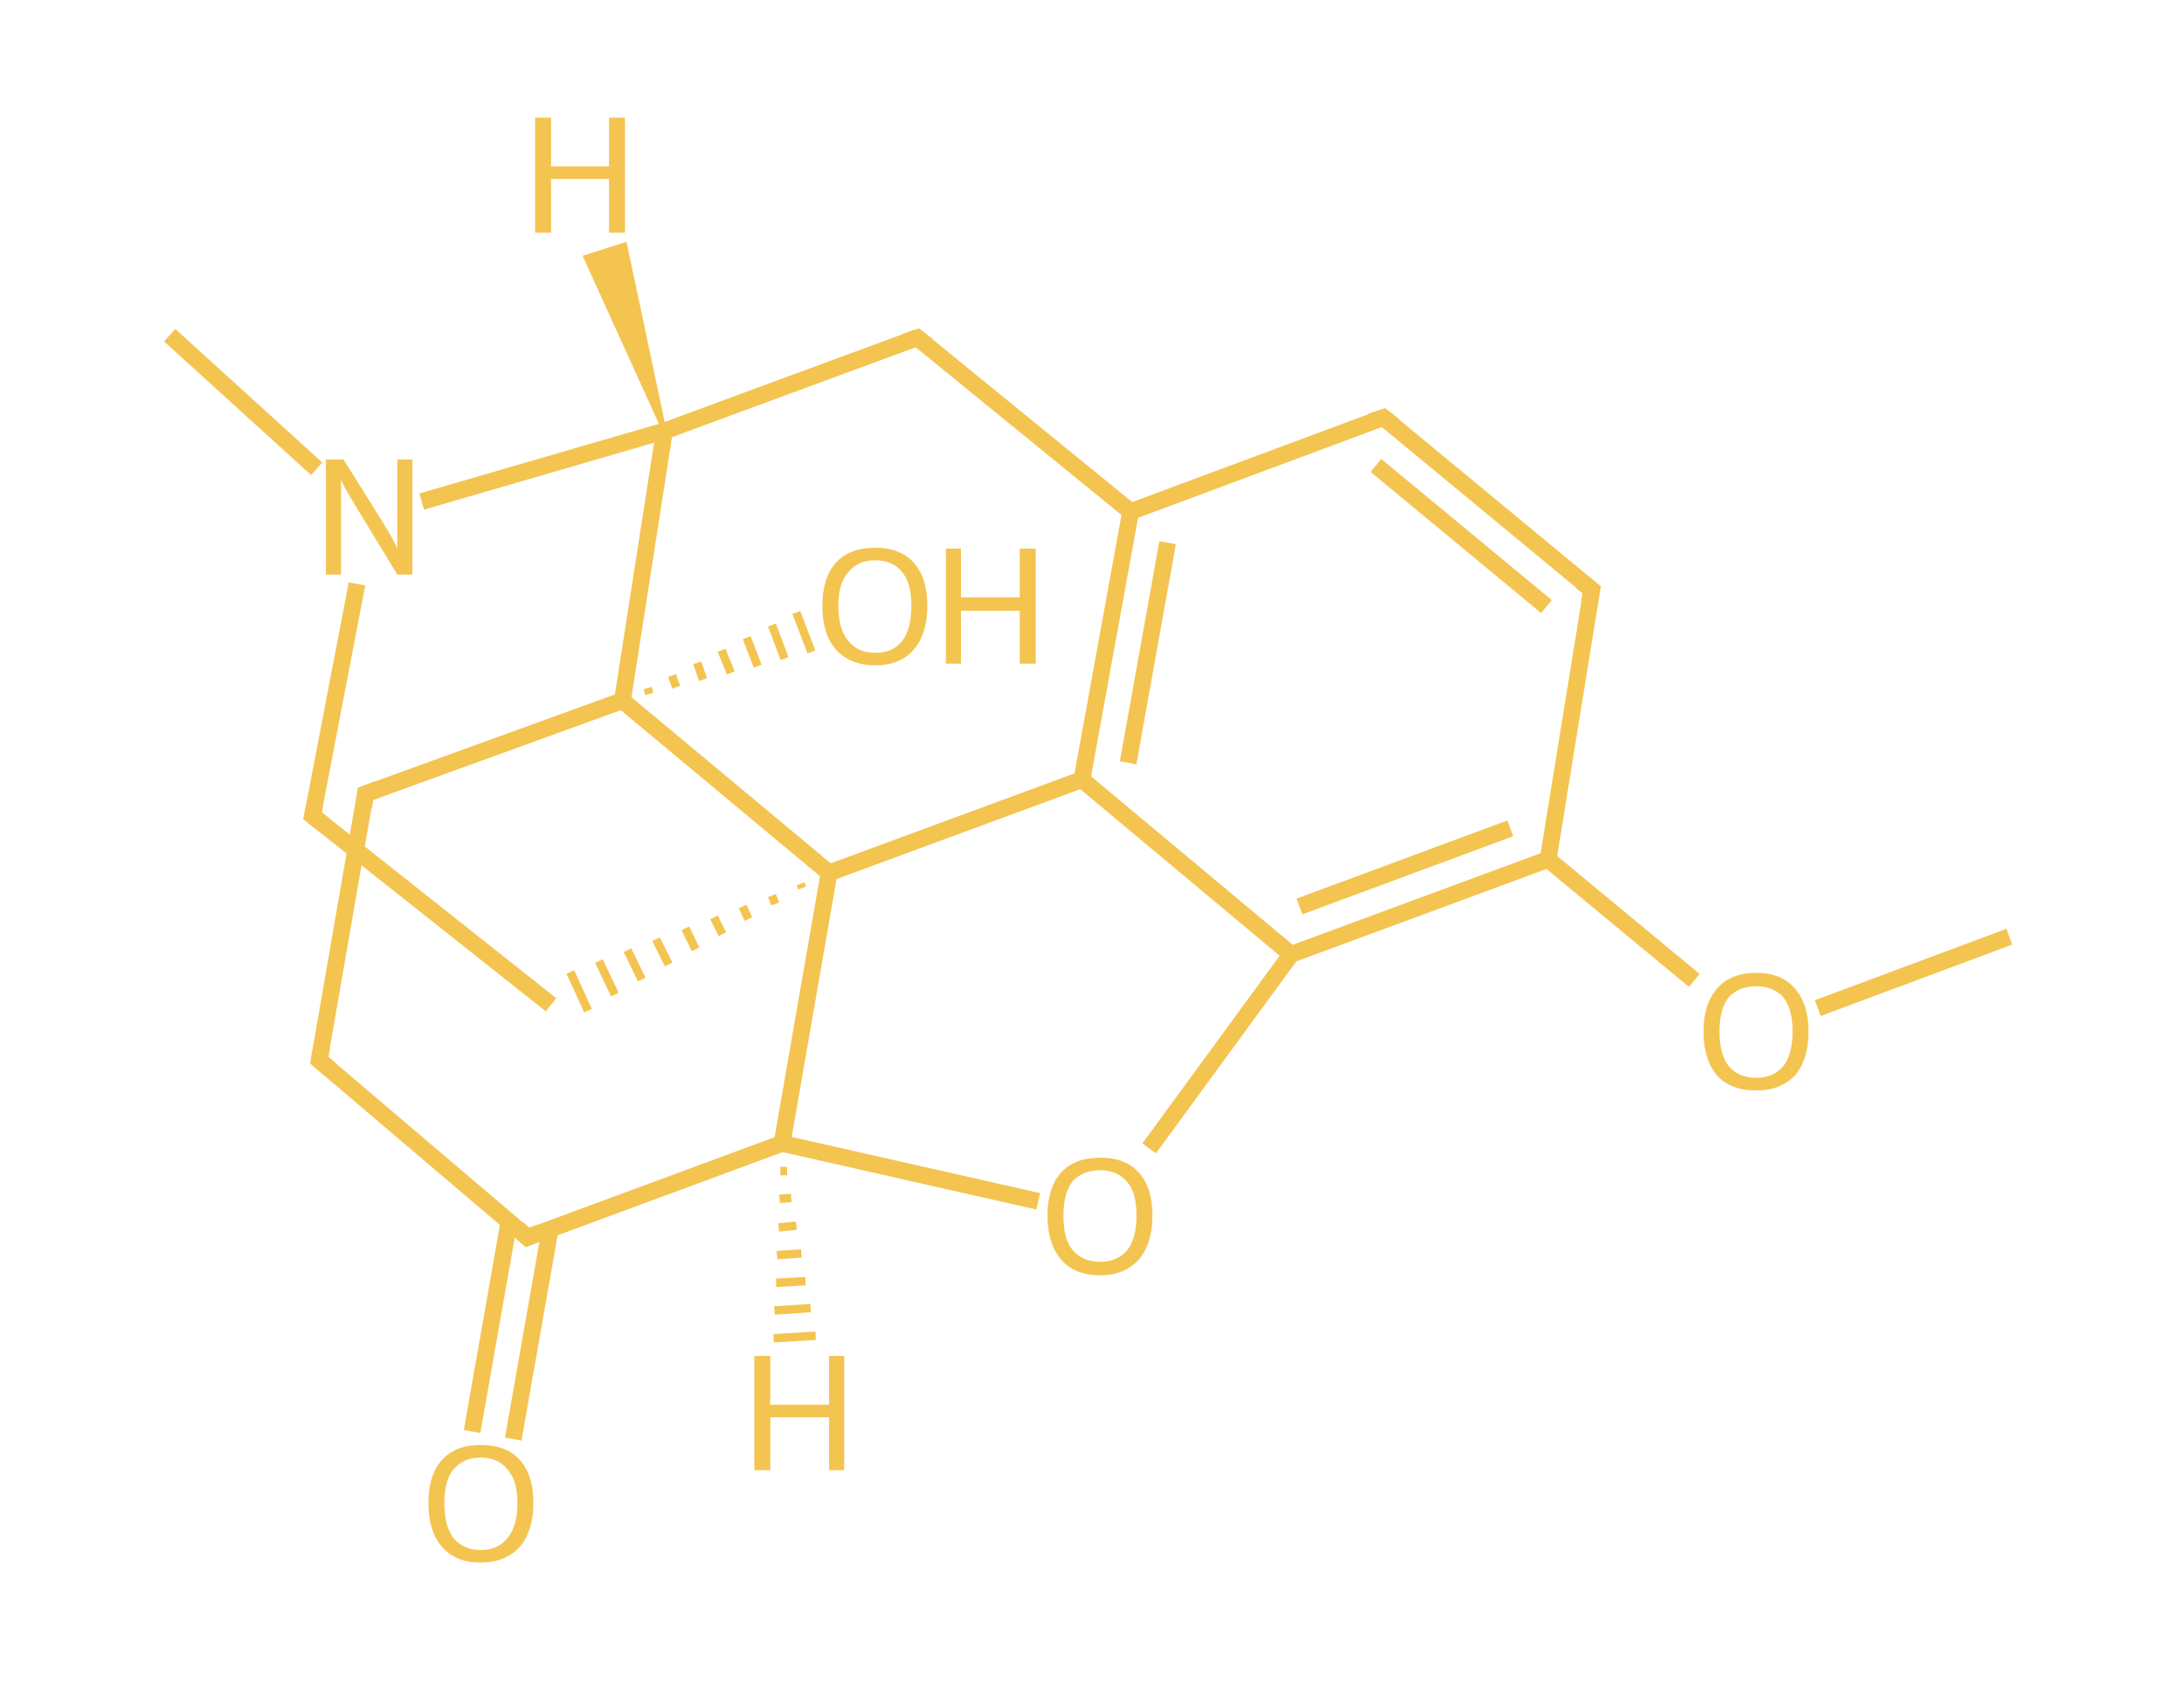
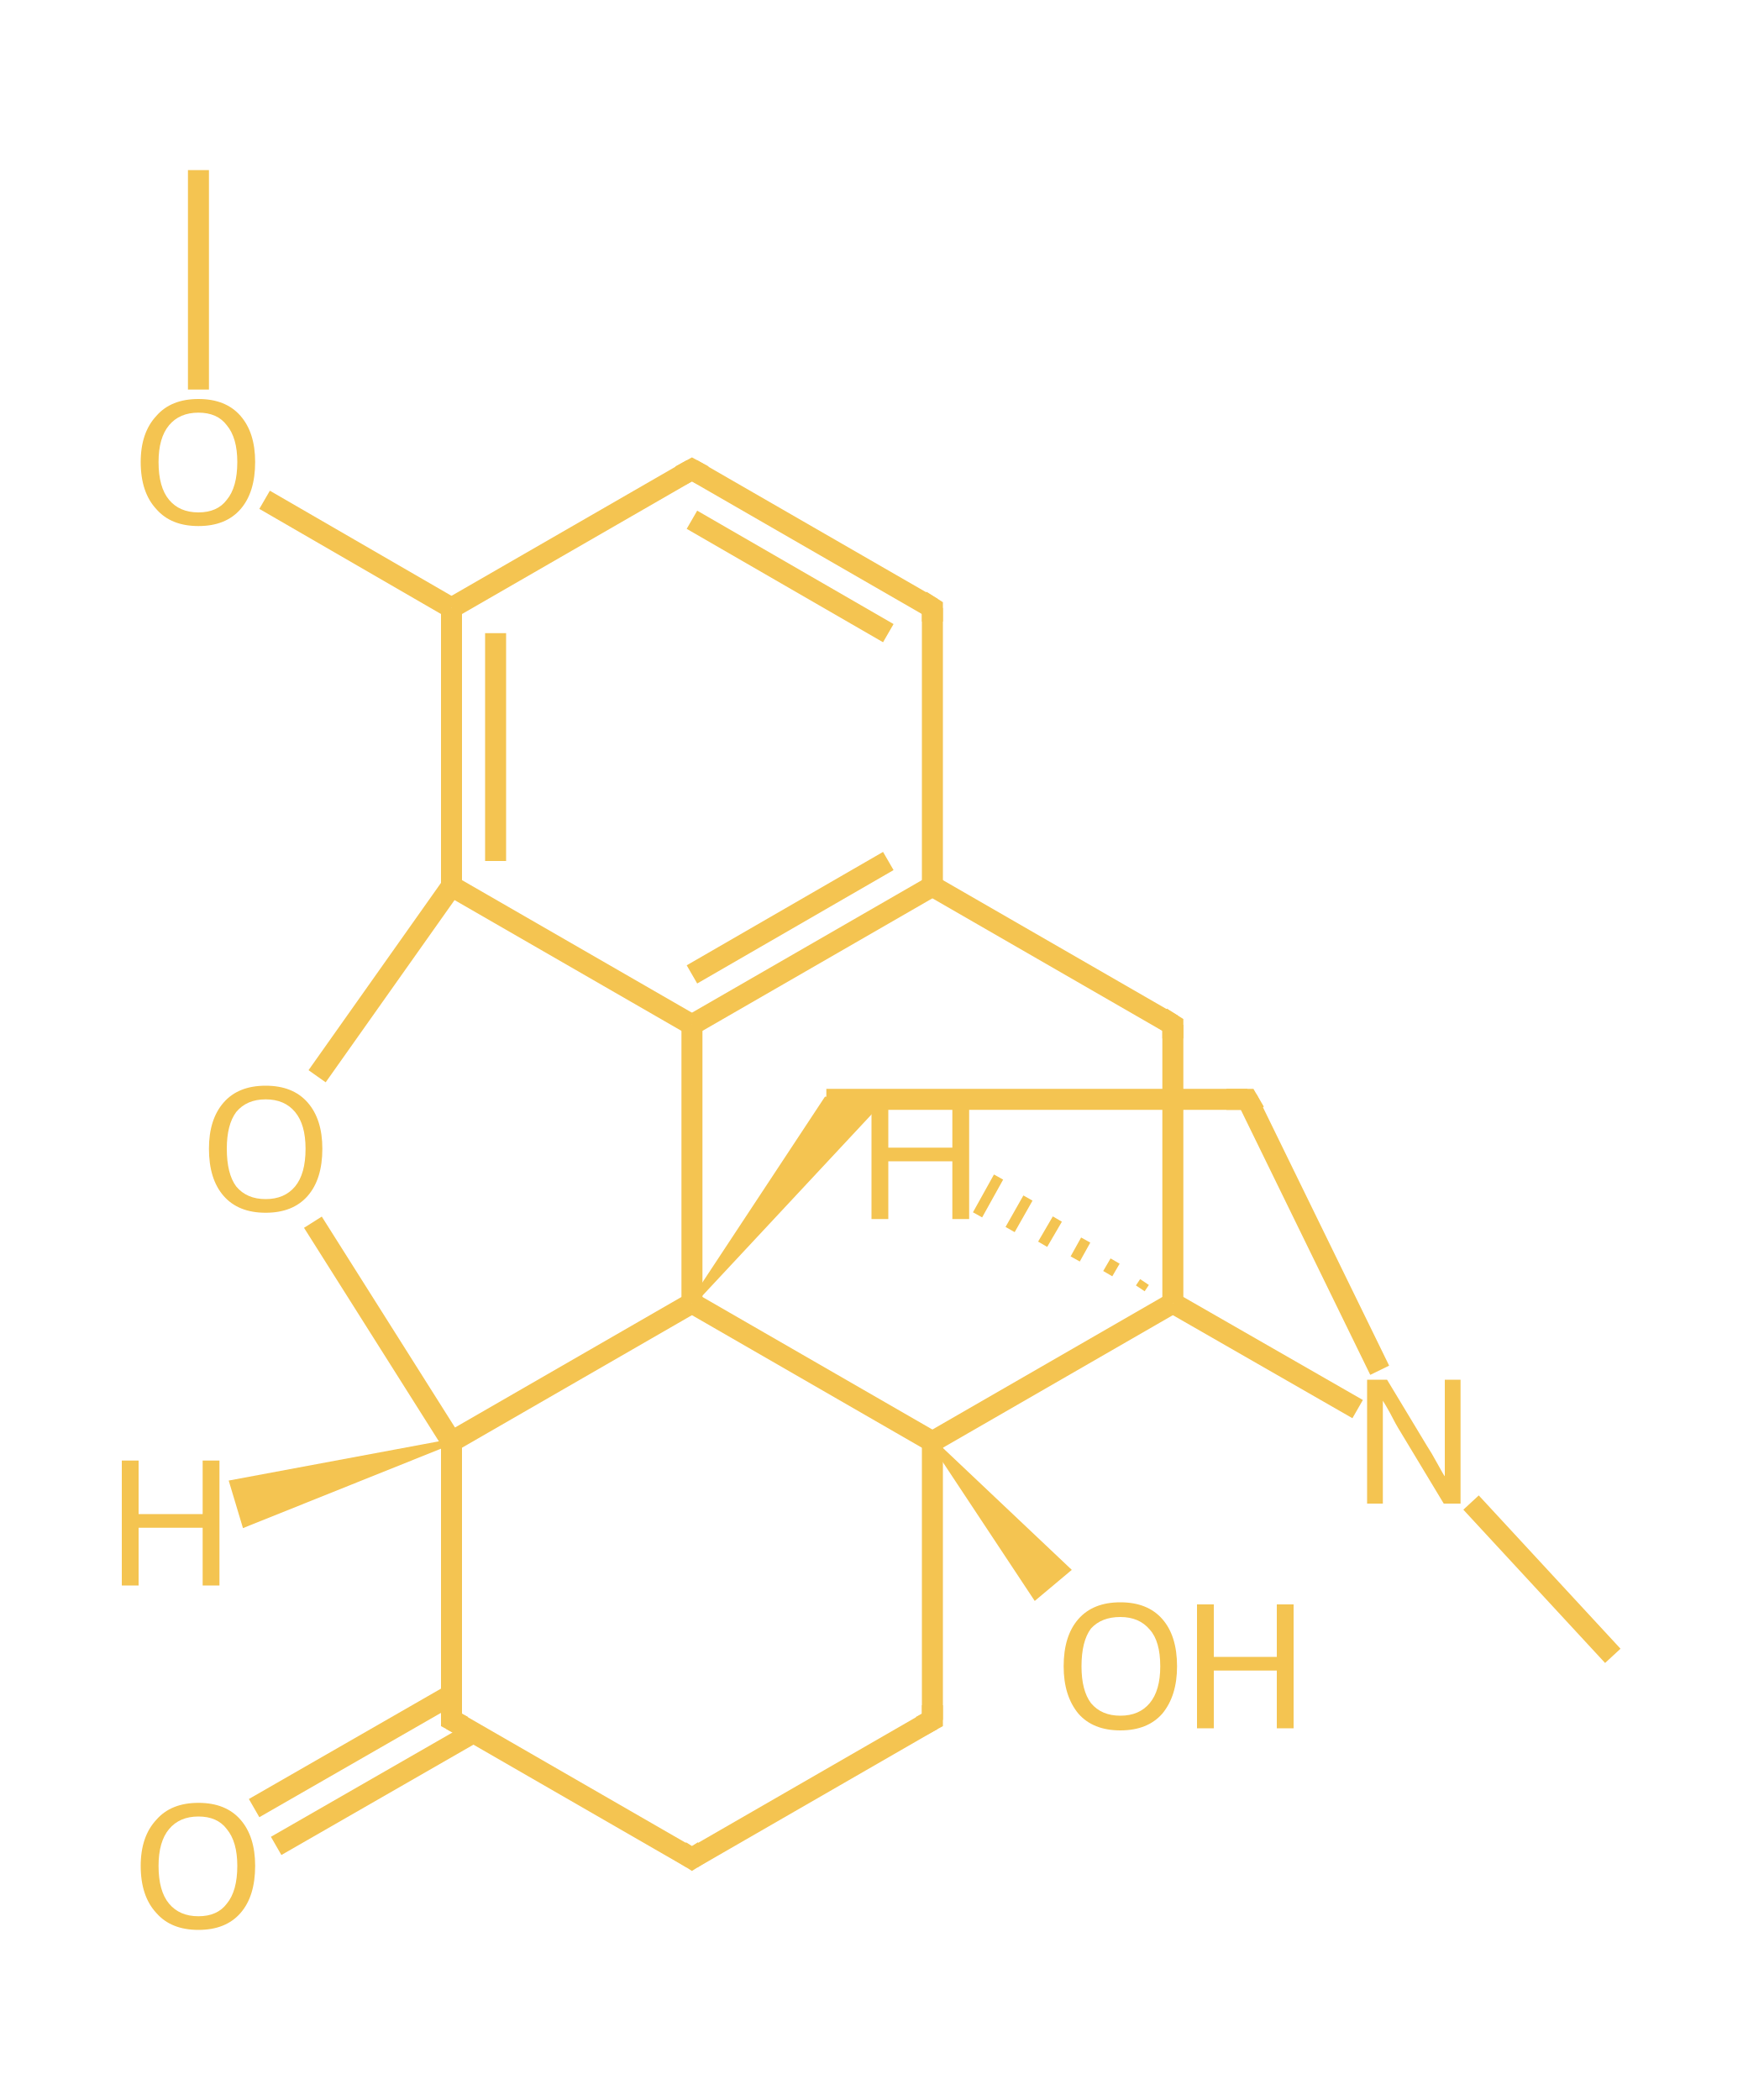
- <svg xmlns="http://www.w3.org/2000/svg" viewBox="0 0 260 200">
-   <path class="bond-0 atom-0 atom-1" d="M 20.2,39.9 L 37.7,55.8" style="fill:none;fill-rule:evenodd;stroke:#F4C451;stroke-width:2.0px;stroke-linecap:butt;stroke-linejoin:miter;stroke-opacity:1" />
-   <path class="bond-1 atom-1 atom-2" d="M 42.5,69.5 L 37.2,97.1" style="fill:none;fill-rule:evenodd;stroke:#F4C451;stroke-width:2.0px;stroke-linecap:butt;stroke-linejoin:miter;stroke-opacity:1" />
-   <path class="bond-2 atom-2 atom-3" d="M 37.2,97.1 L 65.6,119.6" style="fill:none;fill-rule:evenodd;stroke:#F4C451;stroke-width:2.0px;stroke-linecap:butt;stroke-linejoin:miter;stroke-opacity:1" />
-   <path class="bond-3 atom-4 atom-3" d="M 95.3,105.2 L 95.5,105.7" style="fill:none;fill-rule:evenodd;stroke:#F4C451;stroke-width:1.0px;stroke-linecap:butt;stroke-linejoin:miter;stroke-opacity:1" />
-   <path class="bond-3 atom-4 atom-3" d="M 91.9,106.6 L 92.3,107.6" style="fill:none;fill-rule:evenodd;stroke:#F4C451;stroke-width:1.0px;stroke-linecap:butt;stroke-linejoin:miter;stroke-opacity:1" />
-   <path class="bond-3 atom-4 atom-3" d="M 88.4,107.9 L 89.1,109.4" style="fill:none;fill-rule:evenodd;stroke:#F4C451;stroke-width:1.0px;stroke-linecap:butt;stroke-linejoin:miter;stroke-opacity:1" />
-   <path class="bond-3 atom-4 atom-3" d="M 85.0,109.2 L 86.0,111.2" style="fill:none;fill-rule:evenodd;stroke:#F4C451;stroke-width:1.0px;stroke-linecap:butt;stroke-linejoin:miter;stroke-opacity:1" />
-   <path class="bond-3 atom-4 atom-3" d="M 81.6,110.5 L 82.8,113.0" style="fill:none;fill-rule:evenodd;stroke:#F4C451;stroke-width:1.0px;stroke-linecap:butt;stroke-linejoin:miter;stroke-opacity:1" />
-   <path class="bond-3 atom-4 atom-3" d="M 78.1,111.8 L 79.6,114.8" style="fill:none;fill-rule:evenodd;stroke:#F4C451;stroke-width:1.0px;stroke-linecap:butt;stroke-linejoin:miter;stroke-opacity:1" />
-   <path class="bond-3 atom-4 atom-3" d="M 74.7,113.1 L 76.4,116.6" style="fill:none;fill-rule:evenodd;stroke:#F4C451;stroke-width:1.0px;stroke-linecap:butt;stroke-linejoin:miter;stroke-opacity:1" />
-   <path class="bond-3 atom-4 atom-3" d="M 71.3,114.4 L 73.2,118.4" style="fill:none;fill-rule:evenodd;stroke:#F4C451;stroke-width:1.0px;stroke-linecap:butt;stroke-linejoin:miter;stroke-opacity:1" />
-   <path class="bond-3 atom-4 atom-3" d="M 67.9,115.7 L 70.0,120.3" style="fill:none;fill-rule:evenodd;stroke:#F4C451;stroke-width:1.0px;stroke-linecap:butt;stroke-linejoin:miter;stroke-opacity:1" />
-   <path class="bond-4 atom-4 atom-5" d="M 98.7,103.9 L 93.1,136.1" style="fill:none;fill-rule:evenodd;stroke:#F4C451;stroke-width:2.0px;stroke-linecap:butt;stroke-linejoin:miter;stroke-opacity:1" />
-   <path class="bond-5 atom-5 atom-6" d="M 93.1,136.1 L 62.8,147.3" style="fill:none;fill-rule:evenodd;stroke:#F4C451;stroke-width:2.0px;stroke-linecap:butt;stroke-linejoin:miter;stroke-opacity:1" />
-   <path class="bond-6 atom-6 atom-7" d="M 60.6,145.4 L 56.2,170.4" style="fill:none;fill-rule:evenodd;stroke:#F4C451;stroke-width:2.0px;stroke-linecap:butt;stroke-linejoin:miter;stroke-opacity:1" />
-   <path class="bond-6 atom-6 atom-7" d="M 65.5,146.3 L 61.1,171.3" style="fill:none;fill-rule:evenodd;stroke:#F4C451;stroke-width:2.0px;stroke-linecap:butt;stroke-linejoin:miter;stroke-opacity:1" />
-   <path class="bond-7 atom-6 atom-8" d="M 62.8,147.3 L 38.0,126.2" style="fill:none;fill-rule:evenodd;stroke:#F4C451;stroke-width:2.0px;stroke-linecap:butt;stroke-linejoin:miter;stroke-opacity:1" />
-   <path class="bond-8 atom-8 atom-9" d="M 38.0,126.2 L 43.5,94.5" style="fill:none;fill-rule:evenodd;stroke:#F4C451;stroke-width:2.0px;stroke-linecap:butt;stroke-linejoin:miter;stroke-opacity:1" />
-   <path class="bond-9 atom-9 atom-10" d="M 43.5,94.5 L 74.1,83.4" style="fill:none;fill-rule:evenodd;stroke:#F4C451;stroke-width:2.0px;stroke-linecap:butt;stroke-linejoin:miter;stroke-opacity:1" />
-   <path class="bond-10 atom-10 atom-11" d="M 74.1,83.4 L 79.1,51.3" style="fill:none;fill-rule:evenodd;stroke:#F4C451;stroke-width:2.0px;stroke-linecap:butt;stroke-linejoin:miter;stroke-opacity:1" />
-   <path class="bond-11 atom-11 atom-12" d="M 79.1,51.3 L 109.2,40.2" style="fill:none;fill-rule:evenodd;stroke:#F4C451;stroke-width:2.0px;stroke-linecap:butt;stroke-linejoin:miter;stroke-opacity:1" />
-   <path class="bond-12 atom-12 atom-13" d="M 109.2,40.2 L 134.6,60.9" style="fill:none;fill-rule:evenodd;stroke:#F4C451;stroke-width:2.0px;stroke-linecap:butt;stroke-linejoin:miter;stroke-opacity:1" />
-   <path class="bond-13 atom-13 atom-14" d="M 134.6,60.9 L 128.8,92.8" style="fill:none;fill-rule:evenodd;stroke:#F4C451;stroke-width:2.0px;stroke-linecap:butt;stroke-linejoin:miter;stroke-opacity:1" />
-   <path class="bond-13 atom-13 atom-14" d="M 139.0,64.6 L 134.3,90.8" style="fill:none;fill-rule:evenodd;stroke:#F4C451;stroke-width:2.0px;stroke-linecap:butt;stroke-linejoin:miter;stroke-opacity:1" />
-   <path class="bond-14 atom-14 atom-15" d="M 128.8,92.8 L 153.7,113.6" style="fill:none;fill-rule:evenodd;stroke:#F4C451;stroke-width:2.0px;stroke-linecap:butt;stroke-linejoin:miter;stroke-opacity:1" />
-   <path class="bond-15 atom-15 atom-16" d="M 153.7,113.6 L 184.3,102.3" style="fill:none;fill-rule:evenodd;stroke:#F4C451;stroke-width:2.0px;stroke-linecap:butt;stroke-linejoin:miter;stroke-opacity:1" />
-   <path class="bond-15 atom-15 atom-16" d="M 154.7,107.9 L 179.8,98.6" style="fill:none;fill-rule:evenodd;stroke:#F4C451;stroke-width:2.0px;stroke-linecap:butt;stroke-linejoin:miter;stroke-opacity:1" />
-   <path class="bond-16 atom-16 atom-17" d="M 184.3,102.3 L 189.5,70.2" style="fill:none;fill-rule:evenodd;stroke:#F4C451;stroke-width:2.0px;stroke-linecap:butt;stroke-linejoin:miter;stroke-opacity:1" />
-   <path class="bond-17 atom-17 atom-18" d="M 189.5,70.2 L 164.7,49.7" style="fill:none;fill-rule:evenodd;stroke:#F4C451;stroke-width:2.0px;stroke-linecap:butt;stroke-linejoin:miter;stroke-opacity:1" />
-   <path class="bond-17 atom-17 atom-18" d="M 184.1,72.2 L 163.8,55.4" style="fill:none;fill-rule:evenodd;stroke:#F4C451;stroke-width:2.0px;stroke-linecap:butt;stroke-linejoin:miter;stroke-opacity:1" />
-   <path class="bond-18 atom-16 atom-19" d="M 184.3,102.3 L 201.7,116.7" style="fill:none;fill-rule:evenodd;stroke:#F4C451;stroke-width:2.0px;stroke-linecap:butt;stroke-linejoin:miter;stroke-opacity:1" />
-   <path class="bond-19 atom-19 atom-20" d="M 216.4,120.0 L 239.2,111.5" style="fill:none;fill-rule:evenodd;stroke:#F4C451;stroke-width:2.0px;stroke-linecap:butt;stroke-linejoin:miter;stroke-opacity:1" />
-   <path class="bond-20 atom-15 atom-21" d="M 153.7,113.6 L 136.8,136.7" style="fill:none;fill-rule:evenodd;stroke:#F4C451;stroke-width:2.0px;stroke-linecap:butt;stroke-linejoin:miter;stroke-opacity:1" />
-   <path class="bond-21 atom-10 atom-22" d="M 77.1,81.9 L 77.3,82.6" style="fill:none;fill-rule:evenodd;stroke:#F4C451;stroke-width:1.0px;stroke-linecap:butt;stroke-linejoin:miter;stroke-opacity:1" />
-   <path class="bond-21 atom-10 atom-22" d="M 80.0,80.4 L 80.5,81.8" style="fill:none;fill-rule:evenodd;stroke:#F4C451;stroke-width:1.0px;stroke-linecap:butt;stroke-linejoin:miter;stroke-opacity:1" />
-   <path class="bond-21 atom-10 atom-22" d="M 83.0,78.9 L 83.7,80.9" style="fill:none;fill-rule:evenodd;stroke:#F4C451;stroke-width:1.0px;stroke-linecap:butt;stroke-linejoin:miter;stroke-opacity:1" />
-   <path class="bond-21 atom-10 atom-22" d="M 85.9,77.4 L 87.0,80.1" style="fill:none;fill-rule:evenodd;stroke:#F4C451;stroke-width:1.0px;stroke-linecap:butt;stroke-linejoin:miter;stroke-opacity:1" />
-   <path class="bond-21 atom-10 atom-22" d="M 88.9,75.9 L 90.2,79.3" style="fill:none;fill-rule:evenodd;stroke:#F4C451;stroke-width:1.0px;stroke-linecap:butt;stroke-linejoin:miter;stroke-opacity:1" />
-   <path class="bond-21 atom-10 atom-22" d="M 91.9,74.4 L 93.4,78.4" style="fill:none;fill-rule:evenodd;stroke:#F4C451;stroke-width:1.0px;stroke-linecap:butt;stroke-linejoin:miter;stroke-opacity:1" />
-   <path class="bond-21 atom-10 atom-22" d="M 94.8,72.9 L 96.6,77.6" style="fill:none;fill-rule:evenodd;stroke:#F4C451;stroke-width:1.0px;stroke-linecap:butt;stroke-linejoin:miter;stroke-opacity:1" />
-   <path class="bond-22 atom-11 atom-1" d="M 79.1,51.3 L 50.2,59.7" style="fill:none;fill-rule:evenodd;stroke:#F4C451;stroke-width:2.0px;stroke-linecap:butt;stroke-linejoin:miter;stroke-opacity:1" />
-   <path class="bond-23 atom-10 atom-4" d="M 74.1,83.4 L 98.7,103.9" style="fill:none;fill-rule:evenodd;stroke:#F4C451;stroke-width:2.0px;stroke-linecap:butt;stroke-linejoin:miter;stroke-opacity:1" />
-   <path class="bond-24 atom-14 atom-4" d="M 128.8,92.8 L 98.7,103.9" style="fill:none;fill-rule:evenodd;stroke:#F4C451;stroke-width:2.0px;stroke-linecap:butt;stroke-linejoin:miter;stroke-opacity:1" />
-   <path class="bond-25 atom-21 atom-5" d="M 123.6,143.0 L 93.1,136.1" style="fill:none;fill-rule:evenodd;stroke:#F4C451;stroke-width:2.0px;stroke-linecap:butt;stroke-linejoin:miter;stroke-opacity:1" />
-   <path class="bond-26 atom-18 atom-13" d="M 164.7,49.7 L 134.6,60.9" style="fill:none;fill-rule:evenodd;stroke:#F4C451;stroke-width:2.0px;stroke-linecap:butt;stroke-linejoin:miter;stroke-opacity:1" />
-   <path class="bond-27 atom-5 atom-23" d="M 93.7,139.4 L 92.9,139.4" style="fill:none;fill-rule:evenodd;stroke:#F4C451;stroke-width:1.0px;stroke-linecap:butt;stroke-linejoin:miter;stroke-opacity:1" />
-   <path class="bond-27 atom-5 atom-23" d="M 94.2,142.6 L 92.8,142.7" style="fill:none;fill-rule:evenodd;stroke:#F4C451;stroke-width:1.0px;stroke-linecap:butt;stroke-linejoin:miter;stroke-opacity:1" />
-   <path class="bond-27 atom-5 atom-23" d="M 94.8,145.9 L 92.7,146.1" style="fill:none;fill-rule:evenodd;stroke:#F4C451;stroke-width:1.0px;stroke-linecap:butt;stroke-linejoin:miter;stroke-opacity:1" />
-   <path class="bond-27 atom-5 atom-23" d="M 95.4,149.2 L 92.5,149.4" style="fill:none;fill-rule:evenodd;stroke:#F4C451;stroke-width:1.0px;stroke-linecap:butt;stroke-linejoin:miter;stroke-opacity:1" />
-   <path class="bond-27 atom-5 atom-23" d="M 95.9,152.5 L 92.4,152.7" style="fill:none;fill-rule:evenodd;stroke:#F4C451;stroke-width:1.0px;stroke-linecap:butt;stroke-linejoin:miter;stroke-opacity:1" />
-   <path class="bond-27 atom-5 atom-23" d="M 96.5,155.7 L 92.2,156.0" style="fill:none;fill-rule:evenodd;stroke:#F4C451;stroke-width:1.0px;stroke-linecap:butt;stroke-linejoin:miter;stroke-opacity:1" />
-   <path class="bond-27 atom-5 atom-23" d="M 97.1,159.0 L 92.1,159.3" style="fill:none;fill-rule:evenodd;stroke:#F4C451;stroke-width:1.0px;stroke-linecap:butt;stroke-linejoin:miter;stroke-opacity:1" />
-   <path class="bond-28 atom-11 atom-24" d="M 79.1,51.3 L 69.7,30.6 L 74.4,29.1 Z" style="fill:#F4C451;fill-rule:evenodd;fill-opacity:1;stroke:#F4C451;stroke-width:0.5px;stroke-linecap:butt;stroke-linejoin:miter;stroke-miterlimit:10;stroke-opacity:1;" />
-   <path d="M 37.5,95.7 L 37.2,97.1 L 38.6,98.2" style="fill:none;stroke:#F4C451;stroke-width:2.0px;stroke-linecap:butt;stroke-linejoin:miter;stroke-miterlimit:10;stroke-opacity:1;" />
-   <path d="M 64.3,146.7 L 62.8,147.3 L 61.6,146.2" style="fill:none;stroke:#F4C451;stroke-width:2.0px;stroke-linecap:butt;stroke-linejoin:miter;stroke-miterlimit:10;stroke-opacity:1;" />
-   <path d="M 39.3,127.3 L 38.0,126.2 L 38.3,124.6" style="fill:none;stroke:#F4C451;stroke-width:2.0px;stroke-linecap:butt;stroke-linejoin:miter;stroke-miterlimit:10;stroke-opacity:1;" />
-   <path d="M 43.3,96.1 L 43.5,94.5 L 45.1,93.9" style="fill:none;stroke:#F4C451;stroke-width:2.0px;stroke-linecap:butt;stroke-linejoin:miter;stroke-miterlimit:10;stroke-opacity:1;" />
-   <path d="M 107.7,40.7 L 109.2,40.2 L 110.5,41.2" style="fill:none;stroke:#F4C451;stroke-width:2.0px;stroke-linecap:butt;stroke-linejoin:miter;stroke-miterlimit:10;stroke-opacity:1;" />
-   <path d="M 189.2,71.8 L 189.5,70.2 L 188.2,69.2" style="fill:none;stroke:#F4C451;stroke-width:2.0px;stroke-linecap:butt;stroke-linejoin:miter;stroke-miterlimit:10;stroke-opacity:1;" />
-   <path d="M 166.0,50.7 L 164.7,49.7 L 163.2,50.2" style="fill:none;stroke:#F4C451;stroke-width:2.0px;stroke-linecap:butt;stroke-linejoin:miter;stroke-miterlimit:10;stroke-opacity:1;" />
-   <path class="atom-1" d="M 40.9 54.7 L 45.4 61.9 Q 45.9 62.7, 46.6 63.9 Q 47.3 65.2, 47.3 65.3 L 47.3 54.7 L 49.1 54.7 L 49.1 68.4 L 47.3 68.4 L 42.5 60.5 Q 41.9 59.5, 41.3 58.5 Q 40.7 57.4, 40.6 57.1 L 40.6 68.4 L 38.8 68.4 L 38.8 54.7 L 40.9 54.7 " fill="#F4C451" />
-   <path class="atom-7" d="M 51.0 178.9 Q 51.0 175.6, 52.6 173.8 Q 54.2 172.0, 57.2 172.0 Q 60.3 172.0, 61.9 173.8 Q 63.5 175.6, 63.5 178.9 Q 63.5 182.2, 61.9 184.1 Q 60.2 186.0, 57.2 186.0 Q 54.2 186.0, 52.6 184.1 Q 51.0 182.3, 51.0 178.9 M 57.2 184.5 Q 59.3 184.5, 60.4 183.1 Q 61.6 181.7, 61.6 178.9 Q 61.6 176.2, 60.4 174.9 Q 59.3 173.5, 57.2 173.5 Q 55.2 173.5, 54.0 174.9 Q 52.9 176.2, 52.9 178.9 Q 52.9 181.7, 54.0 183.1 Q 55.2 184.5, 57.2 184.5 " fill="#F4C451" />
-   <path class="atom-19" d="M 202.8 122.8 Q 202.8 119.5, 204.4 117.7 Q 206.0 115.8, 209.1 115.8 Q 212.1 115.8, 213.7 117.7 Q 215.3 119.5, 215.3 122.8 Q 215.3 126.1, 213.7 128.0 Q 212.0 129.8, 209.1 129.8 Q 206.0 129.8, 204.4 128.0 Q 202.8 126.1, 202.8 122.8 M 209.1 128.3 Q 211.1 128.3, 212.3 126.9 Q 213.4 125.5, 213.4 122.8 Q 213.4 120.1, 212.3 118.7 Q 211.1 117.4, 209.1 117.4 Q 207.0 117.4, 205.8 118.7 Q 204.7 120.1, 204.7 122.8 Q 204.7 125.5, 205.8 126.9 Q 207.0 128.3, 209.1 128.3 " fill="#F4C451" />
-   <path class="atom-21" d="M 124.7 144.7 Q 124.7 141.4, 126.3 139.6 Q 127.9 137.8, 131.0 137.8 Q 134.0 137.8, 135.6 139.6 Q 137.2 141.4, 137.2 144.7 Q 137.2 148.0, 135.6 149.9 Q 133.9 151.8, 131.0 151.8 Q 127.9 151.8, 126.3 149.9 Q 124.7 148.0, 124.7 144.7 M 131.0 150.2 Q 133.0 150.2, 134.2 148.8 Q 135.3 147.4, 135.3 144.7 Q 135.3 142.0, 134.2 140.7 Q 133.0 139.3, 131.0 139.3 Q 128.9 139.3, 127.7 140.6 Q 126.6 142.0, 126.6 144.7 Q 126.6 147.5, 127.7 148.8 Q 128.9 150.2, 131.0 150.2 " fill="#F4C451" />
-   <path class="atom-22" d="M 97.9 72.1 Q 97.9 68.8, 99.5 67.0 Q 101.1 65.2, 104.2 65.2 Q 107.2 65.2, 108.8 67.0 Q 110.4 68.8, 110.4 72.1 Q 110.4 75.4, 108.8 77.3 Q 107.2 79.2, 104.2 79.2 Q 101.2 79.2, 99.5 77.3 Q 97.9 75.5, 97.9 72.1 M 104.2 77.7 Q 106.3 77.7, 107.4 76.3 Q 108.5 74.9, 108.5 72.1 Q 108.5 69.4, 107.4 68.1 Q 106.3 66.7, 104.2 66.7 Q 102.1 66.7, 101.0 68.1 Q 99.8 69.4, 99.8 72.1 Q 99.8 74.9, 101.0 76.3 Q 102.1 77.7, 104.2 77.7 " fill="#F4C451" />
-   <path class="atom-22" d="M 112.6 65.3 L 114.4 65.3 L 114.4 71.1 L 121.4 71.1 L 121.4 65.3 L 123.3 65.3 L 123.3 79.0 L 121.4 79.0 L 121.4 72.7 L 114.4 72.7 L 114.4 79.0 L 112.6 79.0 L 112.6 65.3 " fill="#F4C451" />
-   <path class="atom-23" d="M 89.8 161.4 L 91.7 161.4 L 91.7 167.2 L 98.7 167.2 L 98.7 161.4 L 100.5 161.4 L 100.5 175.0 L 98.7 175.0 L 98.7 168.7 L 91.7 168.7 L 91.7 175.0 L 89.8 175.0 L 89.8 161.4 " fill="#F4C451" />
-   <path class="atom-24" d="M 63.7 14.0 L 65.6 14.0 L 65.6 19.8 L 72.5 19.8 L 72.5 14.0 L 74.4 14.0 L 74.4 27.7 L 72.5 27.7 L 72.5 21.3 L 65.6 21.3 L 65.6 27.7 L 63.7 27.7 L 63.7 14.0 " fill="#F4C451" />
+ <svg xmlns="http://www.w3.org/2000/svg" viewBox="0 0 166 200">
+   <path class="bond-0 atom-0 atom-8" d="M 29.8,116.4 L 43.0,137.3" style="fill:none;fill-rule:evenodd;stroke:#F4C451;stroke-width:2.0px;stroke-linecap:butt;stroke-linejoin:miter;stroke-opacity:1" />
+   <path class="bond-1 atom-0 atom-17" d="M 30.2,102.5 L 43.0,84.4" style="fill:none;fill-rule:evenodd;stroke:#F4C451;stroke-width:2.0px;stroke-linecap:butt;stroke-linejoin:miter;stroke-opacity:1" />
+   <path class="bond-2 atom-6 atom-1" d="M 88.8,137.3 L 101.7,149.5 L 98.6,152.1 Z" style="fill:#F4C451;fill-rule:evenodd;fill-opacity:1;stroke:#F4C451;stroke-width:0.5px;stroke-linecap:butt;stroke-linejoin:miter;stroke-miterlimit:10;stroke-opacity:1;" />
+   <path class="bond-3 atom-2 atom-16" d="M 24.2,172.2 L 43.0,161.4" style="fill:none;fill-rule:evenodd;stroke:#F4C451;stroke-width:2.0px;stroke-linecap:butt;stroke-linejoin:miter;stroke-opacity:1" />
+   <path class="bond-3 atom-2 atom-16" d="M 26.3,175.8 L 45.1,165.0" style="fill:none;fill-rule:evenodd;stroke:#F4C451;stroke-width:2.0px;stroke-linecap:butt;stroke-linejoin:miter;stroke-opacity:1" />
+   <path class="bond-4 atom-3 atom-20" d="M 25.2,47.6 L 43.0,57.9" style="fill:none;fill-rule:evenodd;stroke:#F4C451;stroke-width:2.0px;stroke-linecap:butt;stroke-linejoin:miter;stroke-opacity:1" />
+   <path class="bond-5 atom-3 atom-22" d="M 18.9,37.1 L 18.9,16.2" style="fill:none;fill-rule:evenodd;stroke:#F4C451;stroke-width:2.0px;stroke-linecap:butt;stroke-linejoin:miter;stroke-opacity:1" />
+   <path class="bond-6 atom-4 atom-7" d="M 129.3,134.2 L 111.7,124.1" style="fill:none;fill-rule:evenodd;stroke:#F4C451;stroke-width:2.0px;stroke-linecap:butt;stroke-linejoin:miter;stroke-opacity:1" />
+   <path class="bond-7 atom-4 atom-13" d="M 131.4,130.5 L 118.8,104.7" style="fill:none;fill-rule:evenodd;stroke:#F4C451;stroke-width:2.0px;stroke-linecap:butt;stroke-linejoin:miter;stroke-opacity:1" />
+   <path class="bond-8 atom-4 atom-18" d="M 140.1,143.1 L 153.6,157.7" style="fill:none;fill-rule:evenodd;stroke:#F4C451;stroke-width:2.0px;stroke-linecap:butt;stroke-linejoin:miter;stroke-opacity:1" />
+   <path class="bond-9 atom-5 atom-6" d="M 65.9,124.1 L 88.8,137.3" style="fill:none;fill-rule:evenodd;stroke:#F4C451;stroke-width:2.0px;stroke-linecap:butt;stroke-linejoin:miter;stroke-opacity:1" />
+   <path class="bond-10 atom-5 atom-8" d="M 65.9,124.1 L 43.0,137.3" style="fill:none;fill-rule:evenodd;stroke:#F4C451;stroke-width:2.0px;stroke-linecap:butt;stroke-linejoin:miter;stroke-opacity:1" />
+   <path class="bond-11 atom-5 atom-9" d="M 65.9,124.1 L 78.7,104.7 L 84.0,104.7 Z" style="fill:#F4C451;fill-rule:evenodd;fill-opacity:1;stroke:#F4C451;stroke-width:0.5px;stroke-linecap:butt;stroke-linejoin:miter;stroke-miterlimit:10;stroke-opacity:1;" />
+   <path class="bond-12 atom-5 atom-10" d="M 65.9,124.1 L 65.9,97.6" style="fill:none;fill-rule:evenodd;stroke:#F4C451;stroke-width:2.0px;stroke-linecap:butt;stroke-linejoin:miter;stroke-opacity:1" />
+   <path class="bond-13 atom-6 atom-7" d="M 88.8,137.3 L 111.7,124.1" style="fill:none;fill-rule:evenodd;stroke:#F4C451;stroke-width:2.0px;stroke-linecap:butt;stroke-linejoin:miter;stroke-opacity:1" />
+   <path class="bond-14 atom-6 atom-11" d="M 88.8,137.3 L 88.8,163.8" style="fill:none;fill-rule:evenodd;stroke:#F4C451;stroke-width:2.0px;stroke-linecap:butt;stroke-linejoin:miter;stroke-opacity:1" />
+   <path class="bond-15 atom-7 atom-12" d="M 111.7,124.1 L 111.7,97.6" style="fill:none;fill-rule:evenodd;stroke:#F4C451;stroke-width:2.0px;stroke-linecap:butt;stroke-linejoin:miter;stroke-opacity:1" />
+   <path class="bond-16 atom-8 atom-16" d="M 43.0,137.3 L 43.0,163.8" style="fill:none;fill-rule:evenodd;stroke:#F4C451;stroke-width:2.0px;stroke-linecap:butt;stroke-linejoin:miter;stroke-opacity:1" />
+   <path class="bond-17 atom-9 atom-13" d="M 78.7,104.7 L 118.8,104.7" style="fill:none;fill-rule:evenodd;stroke:#F4C451;stroke-width:2.0px;stroke-linecap:butt;stroke-linejoin:miter;stroke-opacity:1" />
+   <path class="bond-18 atom-10 atom-14" d="M 65.9,97.6 L 88.8,84.4" style="fill:none;fill-rule:evenodd;stroke:#F4C451;stroke-width:2.0px;stroke-linecap:butt;stroke-linejoin:miter;stroke-opacity:1" />
+   <path class="bond-18 atom-10 atom-14" d="M 65.9,92.8 L 84.6,82.0" style="fill:none;fill-rule:evenodd;stroke:#F4C451;stroke-width:2.0px;stroke-linecap:butt;stroke-linejoin:miter;stroke-opacity:1" />
+   <path class="bond-19 atom-10 atom-17" d="M 65.9,97.6 L 43.0,84.4" style="fill:none;fill-rule:evenodd;stroke:#F4C451;stroke-width:2.0px;stroke-linecap:butt;stroke-linejoin:miter;stroke-opacity:1" />
+   <path class="bond-20 atom-11 atom-15" d="M 88.8,163.8 L 65.9,177.0" style="fill:none;fill-rule:evenodd;stroke:#F4C451;stroke-width:2.0px;stroke-linecap:butt;stroke-linejoin:miter;stroke-opacity:1" />
+   <path class="bond-21 atom-12 atom-14" d="M 111.7,97.6 L 88.8,84.4" style="fill:none;fill-rule:evenodd;stroke:#F4C451;stroke-width:2.0px;stroke-linecap:butt;stroke-linejoin:miter;stroke-opacity:1" />
+   <path class="bond-22 atom-14 atom-19" d="M 88.8,84.4 L 88.8,57.9" style="fill:none;fill-rule:evenodd;stroke:#F4C451;stroke-width:2.0px;stroke-linecap:butt;stroke-linejoin:miter;stroke-opacity:1" />
+   <path class="bond-23 atom-15 atom-16" d="M 65.9,177.0 L 43.0,163.8" style="fill:none;fill-rule:evenodd;stroke:#F4C451;stroke-width:2.0px;stroke-linecap:butt;stroke-linejoin:miter;stroke-opacity:1" />
+   <path class="bond-24 atom-17 atom-20" d="M 43.0,84.4 L 43.0,57.9" style="fill:none;fill-rule:evenodd;stroke:#F4C451;stroke-width:2.0px;stroke-linecap:butt;stroke-linejoin:miter;stroke-opacity:1" />
+   <path class="bond-24 atom-17 atom-20" d="M 47.2,82.0 L 47.2,60.3" style="fill:none;fill-rule:evenodd;stroke:#F4C451;stroke-width:2.0px;stroke-linecap:butt;stroke-linejoin:miter;stroke-opacity:1" />
+   <path class="bond-25 atom-19 atom-21" d="M 88.8,57.9 L 65.9,44.7" style="fill:none;fill-rule:evenodd;stroke:#F4C451;stroke-width:2.0px;stroke-linecap:butt;stroke-linejoin:miter;stroke-opacity:1" />
+   <path class="bond-25 atom-19 atom-21" d="M 84.6,60.3 L 65.9,49.5" style="fill:none;fill-rule:evenodd;stroke:#F4C451;stroke-width:2.0px;stroke-linecap:butt;stroke-linejoin:miter;stroke-opacity:1" />
+   <path class="bond-26 atom-20 atom-21" d="M 43.0,57.9 L 65.9,44.7" style="fill:none;fill-rule:evenodd;stroke:#F4C451;stroke-width:2.0px;stroke-linecap:butt;stroke-linejoin:miter;stroke-opacity:1" />
+   <path class="bond-27 atom-7 atom-23" d="M 108.6,122.7 L 109.0,122.1" style="fill:none;fill-rule:evenodd;stroke:#F4C451;stroke-width:1.0px;stroke-linecap:butt;stroke-linejoin:miter;stroke-opacity:1" />
+   <path class="bond-27 atom-7 atom-23" d="M 105.5,121.3 L 106.2,120.1" style="fill:none;fill-rule:evenodd;stroke:#F4C451;stroke-width:1.0px;stroke-linecap:butt;stroke-linejoin:miter;stroke-opacity:1" />
+   <path class="bond-27 atom-7 atom-23" d="M 102.4,119.9 L 103.4,118.1" style="fill:none;fill-rule:evenodd;stroke:#F4C451;stroke-width:1.0px;stroke-linecap:butt;stroke-linejoin:miter;stroke-opacity:1" />
+   <path class="bond-27 atom-7 atom-23" d="M 99.3,118.5 L 100.7,116.1" style="fill:none;fill-rule:evenodd;stroke:#F4C451;stroke-width:1.0px;stroke-linecap:butt;stroke-linejoin:miter;stroke-opacity:1" />
+   <path class="bond-27 atom-7 atom-23" d="M 96.2,117.1 L 97.9,114.1" style="fill:none;fill-rule:evenodd;stroke:#F4C451;stroke-width:1.0px;stroke-linecap:butt;stroke-linejoin:miter;stroke-opacity:1" />
+   <path class="bond-27 atom-7 atom-23" d="M 93.1,115.7 L 95.1,112.1" style="fill:none;fill-rule:evenodd;stroke:#F4C451;stroke-width:1.0px;stroke-linecap:butt;stroke-linejoin:miter;stroke-opacity:1" />
+   <path class="bond-28 atom-8 atom-24" d="M 43.0,137.3 L 23.3,145.2 L 22.1,141.2 Z" style="fill:#F4C451;fill-rule:evenodd;fill-opacity:1;stroke:#F4C451;stroke-width:0.5px;stroke-linecap:butt;stroke-linejoin:miter;stroke-miterlimit:10;stroke-opacity:1;" />
+   <path d="M 88.8,162.4 L 88.8,163.8 L 87.7,164.4" style="fill:none;stroke:#F4C451;stroke-width:2.0px;stroke-linecap:butt;stroke-linejoin:miter;stroke-miterlimit:10;stroke-opacity:1;" />
+   <path d="M 111.7,98.9 L 111.7,97.6 L 110.6,96.9" style="fill:none;stroke:#F4C451;stroke-width:2.0px;stroke-linecap:butt;stroke-linejoin:miter;stroke-miterlimit:10;stroke-opacity:1;" />
+   <path d="M 119.5,105.9 L 118.8,104.7 L 116.8,104.7" style="fill:none;stroke:#F4C451;stroke-width:2.0px;stroke-linecap:butt;stroke-linejoin:miter;stroke-miterlimit:10;stroke-opacity:1;" />
+   <path d="M 67.0,176.3 L 65.9,177.0 L 64.8,176.3" style="fill:none;stroke:#F4C451;stroke-width:2.0px;stroke-linecap:butt;stroke-linejoin:miter;stroke-miterlimit:10;stroke-opacity:1;" />
+   <path d="M 43.0,162.4 L 43.0,163.8 L 44.1,164.4" style="fill:none;stroke:#F4C451;stroke-width:2.0px;stroke-linecap:butt;stroke-linejoin:miter;stroke-miterlimit:10;stroke-opacity:1;" />
+   <path d="M 88.8,59.2 L 88.8,57.9 L 87.7,57.2" style="fill:none;stroke:#F4C451;stroke-width:2.0px;stroke-linecap:butt;stroke-linejoin:miter;stroke-miterlimit:10;stroke-opacity:1;" />
+   <path d="M 67.0,45.3 L 65.9,44.7 L 64.8,45.3" style="fill:none;stroke:#F4C451;stroke-width:2.0px;stroke-linecap:butt;stroke-linejoin:miter;stroke-miterlimit:10;stroke-opacity:1;" />
+   <path class="atom-0" d="M 19.9 109.4 Q 19.9 106.6, 21.3 105.0 Q 22.7 103.4, 25.3 103.4 Q 27.9 103.4, 29.3 105.0 Q 30.7 106.6, 30.7 109.4 Q 30.7 112.3, 29.3 113.9 Q 27.9 115.5, 25.3 115.5 Q 22.7 115.5, 21.3 113.9 Q 19.9 112.3, 19.9 109.4 M 25.3 114.2 Q 27.1 114.2, 28.1 113.0 Q 29.1 111.8, 29.1 109.4 Q 29.1 107.1, 28.1 105.9 Q 27.1 104.7, 25.3 104.7 Q 23.5 104.7, 22.5 105.9 Q 21.6 107.1, 21.6 109.4 Q 21.6 111.8, 22.5 113.0 Q 23.5 114.2, 25.3 114.2 " fill="#F4C451" />
+   <path class="atom-1" d="M 101.3 158.7 Q 101.3 155.8, 102.7 154.2 Q 104.1 152.6, 106.7 152.6 Q 109.3 152.6, 110.7 154.2 Q 112.1 155.8, 112.1 158.7 Q 112.1 161.5, 110.7 163.2 Q 109.3 164.8, 106.7 164.8 Q 104.1 164.8, 102.7 163.2 Q 101.3 161.5, 101.3 158.7 M 106.7 163.4 Q 108.5 163.4, 109.5 162.2 Q 110.5 161.0, 110.5 158.7 Q 110.5 156.3, 109.5 155.2 Q 108.5 154.0, 106.7 154.0 Q 104.9 154.0, 103.9 155.1 Q 103.0 156.3, 103.0 158.7 Q 103.0 161.0, 103.9 162.2 Q 104.9 163.4, 106.7 163.4 " fill="#F4C451" />
+   <path class="atom-1" d="M 114.0 152.8 L 115.6 152.8 L 115.6 157.8 L 121.6 157.8 L 121.6 152.8 L 123.2 152.8 L 123.2 164.6 L 121.6 164.6 L 121.6 159.1 L 115.6 159.1 L 115.6 164.6 L 114.0 164.6 L 114.0 152.8 " fill="#F4C451" />
+   <path class="atom-2" d="M 13.4 177.7 Q 13.4 174.9, 14.9 173.3 Q 16.3 171.7, 18.9 171.7 Q 21.5 171.7, 22.9 173.3 Q 24.3 174.9, 24.3 177.7 Q 24.3 180.6, 22.9 182.2 Q 21.5 183.8, 18.9 183.8 Q 16.3 183.8, 14.9 182.2 Q 13.4 180.6, 13.4 177.7 M 18.9 182.5 Q 20.7 182.5, 21.6 181.3 Q 22.6 180.1, 22.6 177.7 Q 22.6 175.4, 21.6 174.2 Q 20.7 173.0, 18.9 173.0 Q 17.1 173.0, 16.1 174.2 Q 15.1 175.4, 15.1 177.7 Q 15.1 180.1, 16.1 181.3 Q 17.1 182.5, 18.9 182.5 " fill="#F4C451" />
+   <path class="atom-3" d="M 13.4 44.0 Q 13.4 41.2, 14.9 39.6 Q 16.3 38.0, 18.9 38.0 Q 21.5 38.0, 22.9 39.6 Q 24.3 41.2, 24.3 44.0 Q 24.3 46.9, 22.9 48.5 Q 21.5 50.1, 18.9 50.1 Q 16.3 50.1, 14.9 48.5 Q 13.4 46.9, 13.4 44.0 M 18.9 48.8 Q 20.7 48.8, 21.6 47.6 Q 22.6 46.4, 22.6 44.0 Q 22.6 41.7, 21.6 40.5 Q 20.7 39.3, 18.9 39.3 Q 17.1 39.3, 16.1 40.5 Q 15.1 41.7, 15.1 44.0 Q 15.1 46.4, 16.1 47.6 Q 17.1 48.8, 18.9 48.8 " fill="#F4C451" />
+   <path class="atom-4" d="M 132.1 131.4 L 135.9 137.7 Q 136.3 138.3, 136.9 139.4 Q 137.5 140.5, 137.6 140.6 L 137.6 131.4 L 139.1 131.4 L 139.1 143.2 L 137.5 143.2 L 133.4 136.4 Q 132.9 135.6, 132.4 134.6 Q 131.9 133.7, 131.7 133.4 L 131.7 143.2 L 130.2 143.2 L 130.2 131.4 L 132.1 131.4 " fill="#F4C451" />
+   <path class="atom-23" d="M 83.0 104.2 L 84.6 104.2 L 84.6 109.3 L 90.7 109.3 L 90.7 104.2 L 92.3 104.2 L 92.3 116.1 L 90.7 116.1 L 90.7 110.6 L 84.6 110.6 L 84.6 116.1 L 83.0 116.1 L 83.0 104.2 " fill="#F4C451" />
+   <path class="atom-24" d="M 11.6 139.1 L 13.2 139.1 L 13.2 144.2 L 19.3 144.2 L 19.3 139.1 L 20.9 139.1 L 20.9 151.0 L 19.3 151.0 L 19.3 145.5 L 13.2 145.5 L 13.2 151.0 L 11.6 151.0 L 11.6 139.1 " fill="#F4C451" />
</svg>
